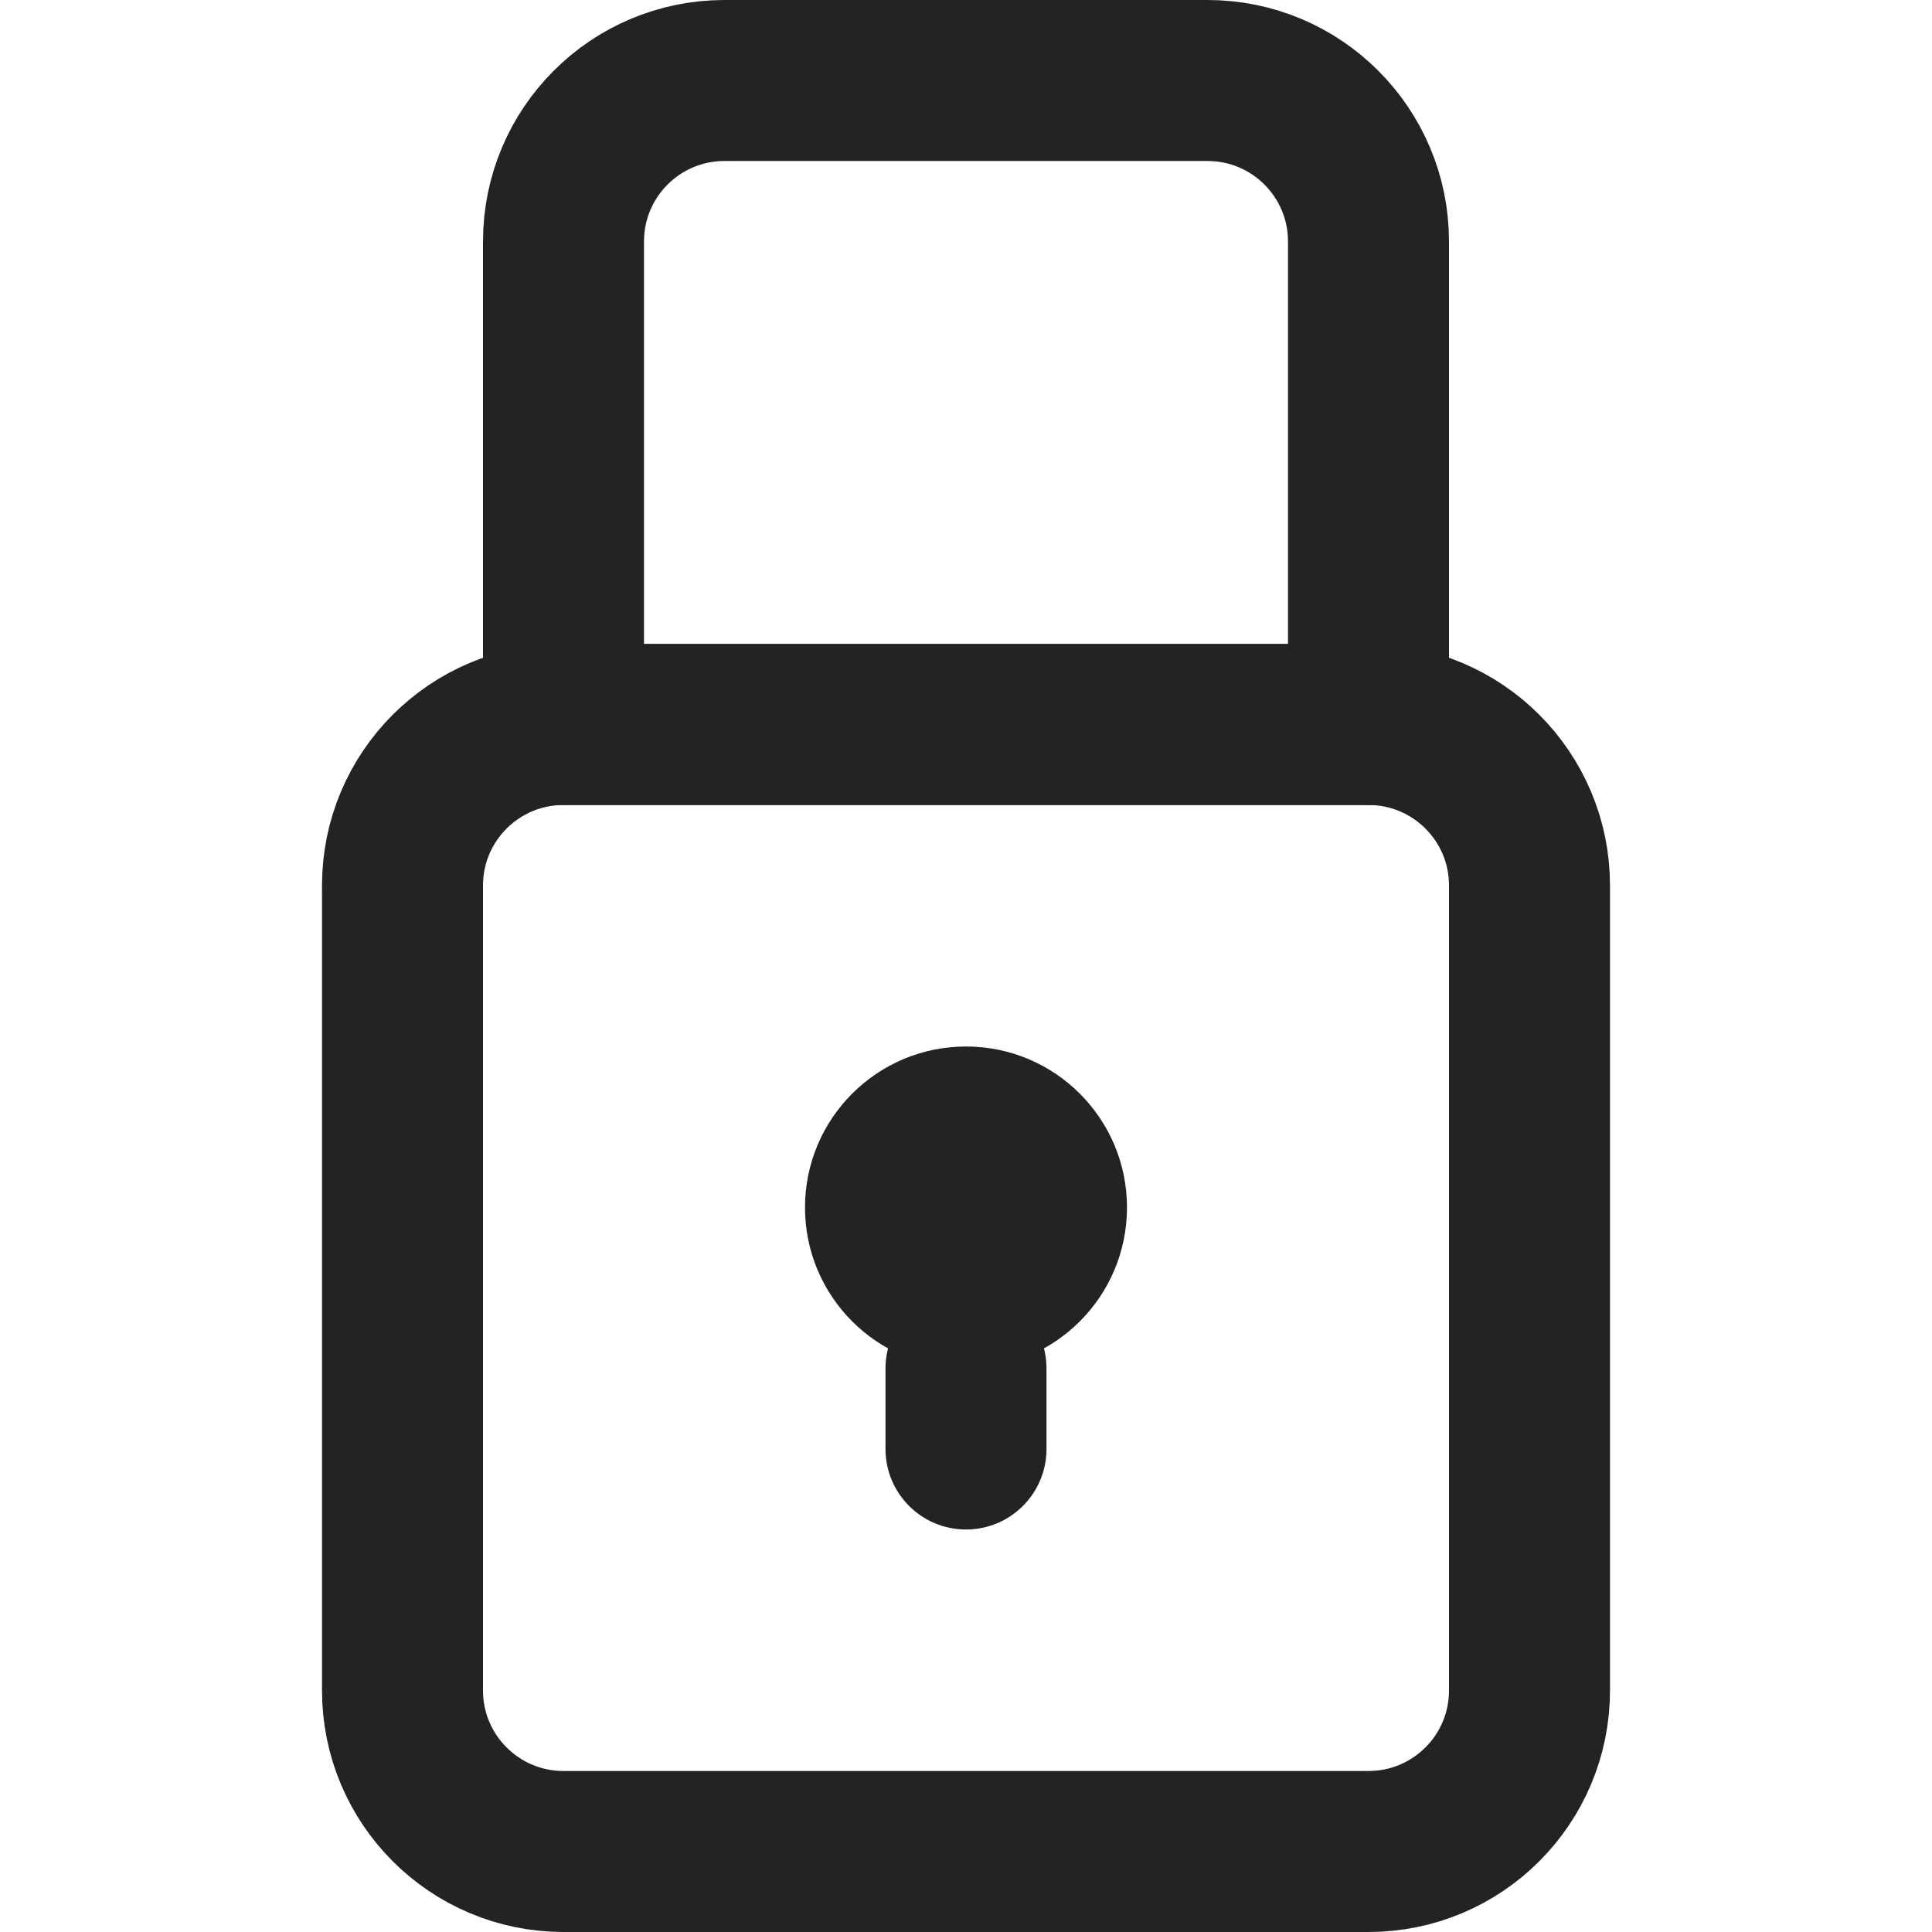
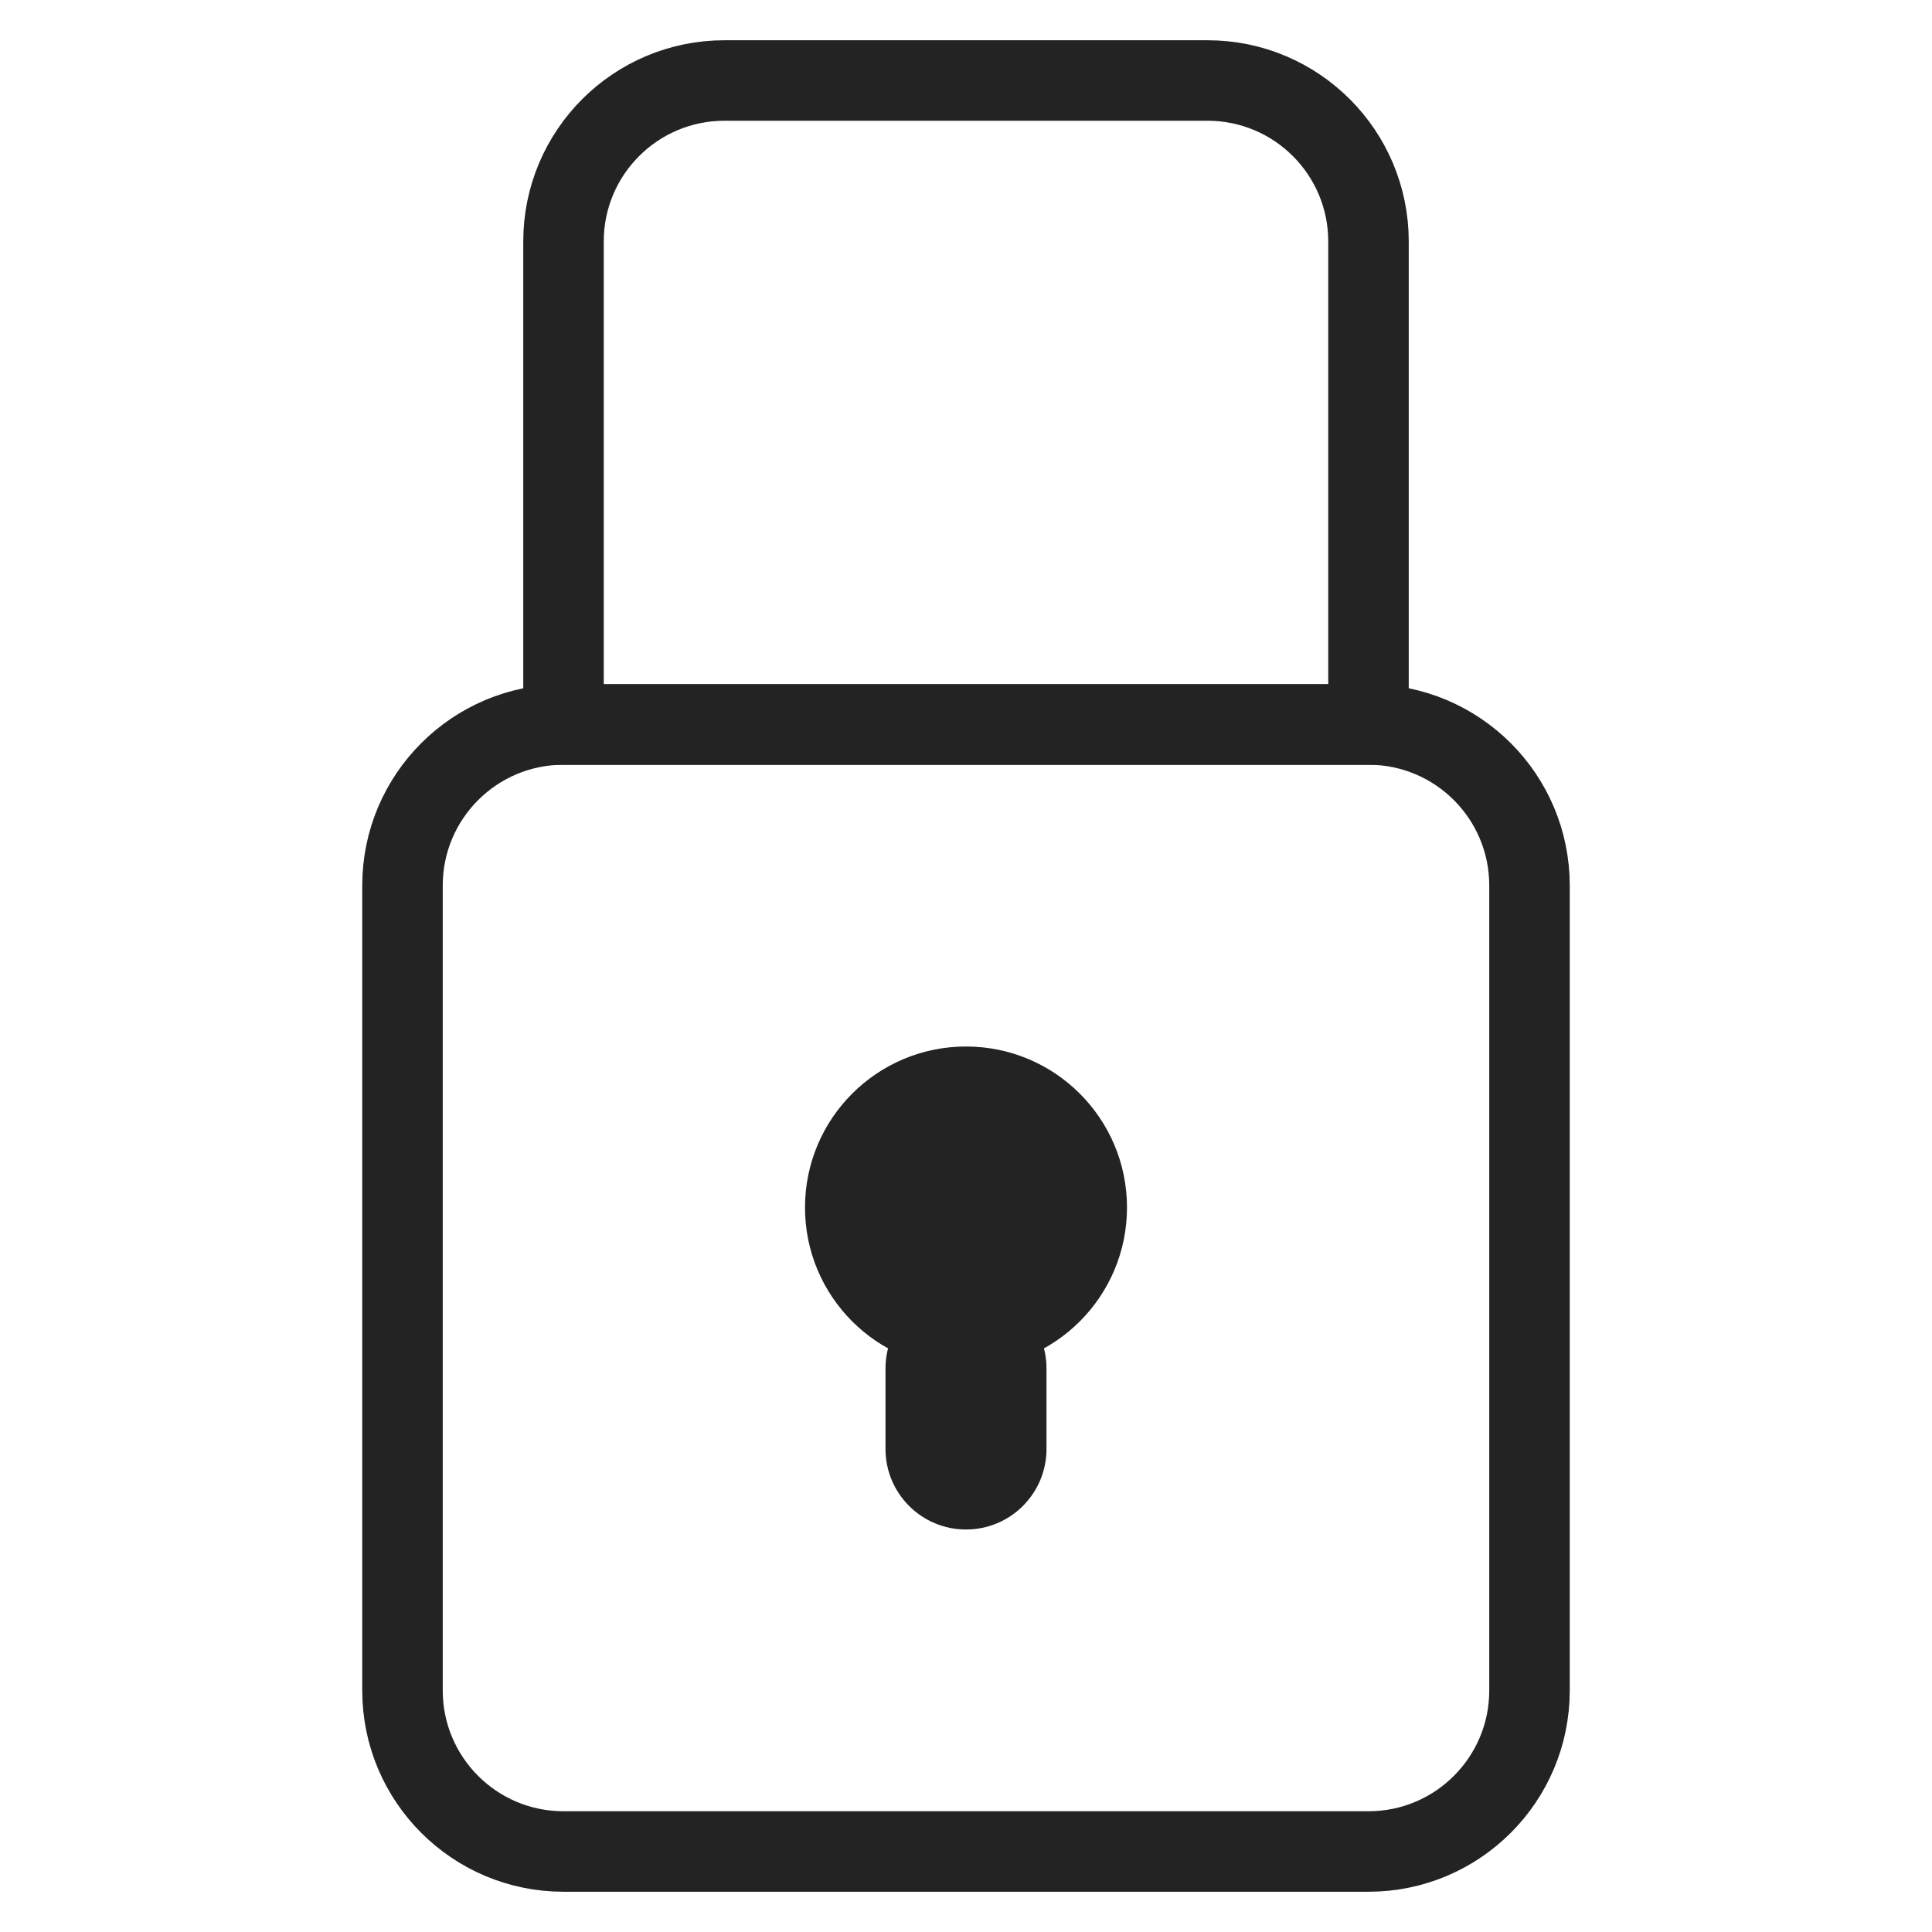
<svg xmlns="http://www.w3.org/2000/svg" width="24" height="24" viewBox="0 0 24 24" fill="none">
-   <rect x="5" y="9" width="14" height="14" rx="2" stroke="#232323" stroke-width="2" />
-   <path d="M9 1H15C16.105 1 17 1.895 17 3V9H7V3C7 1.895 7.895 1 9 1Z" stroke="#232323" stroke-width="2" />
+   <rect x="5" y="9" width="14" height="14" rx="2" stroke="#232323" strokeWidth="2" />
+   <path d="M9 1H15C16.105 1 17 1.895 17 3V9H7V3C7 1.895 7.895 1 9 1Z" stroke="#232323" strokeWidth="2" />
  <circle cx="12" cy="15" r="2" fill="#232323" />
  <rect x="11" y="16" width="2" height="3" rx="1" fill="#232323" />
</svg>
